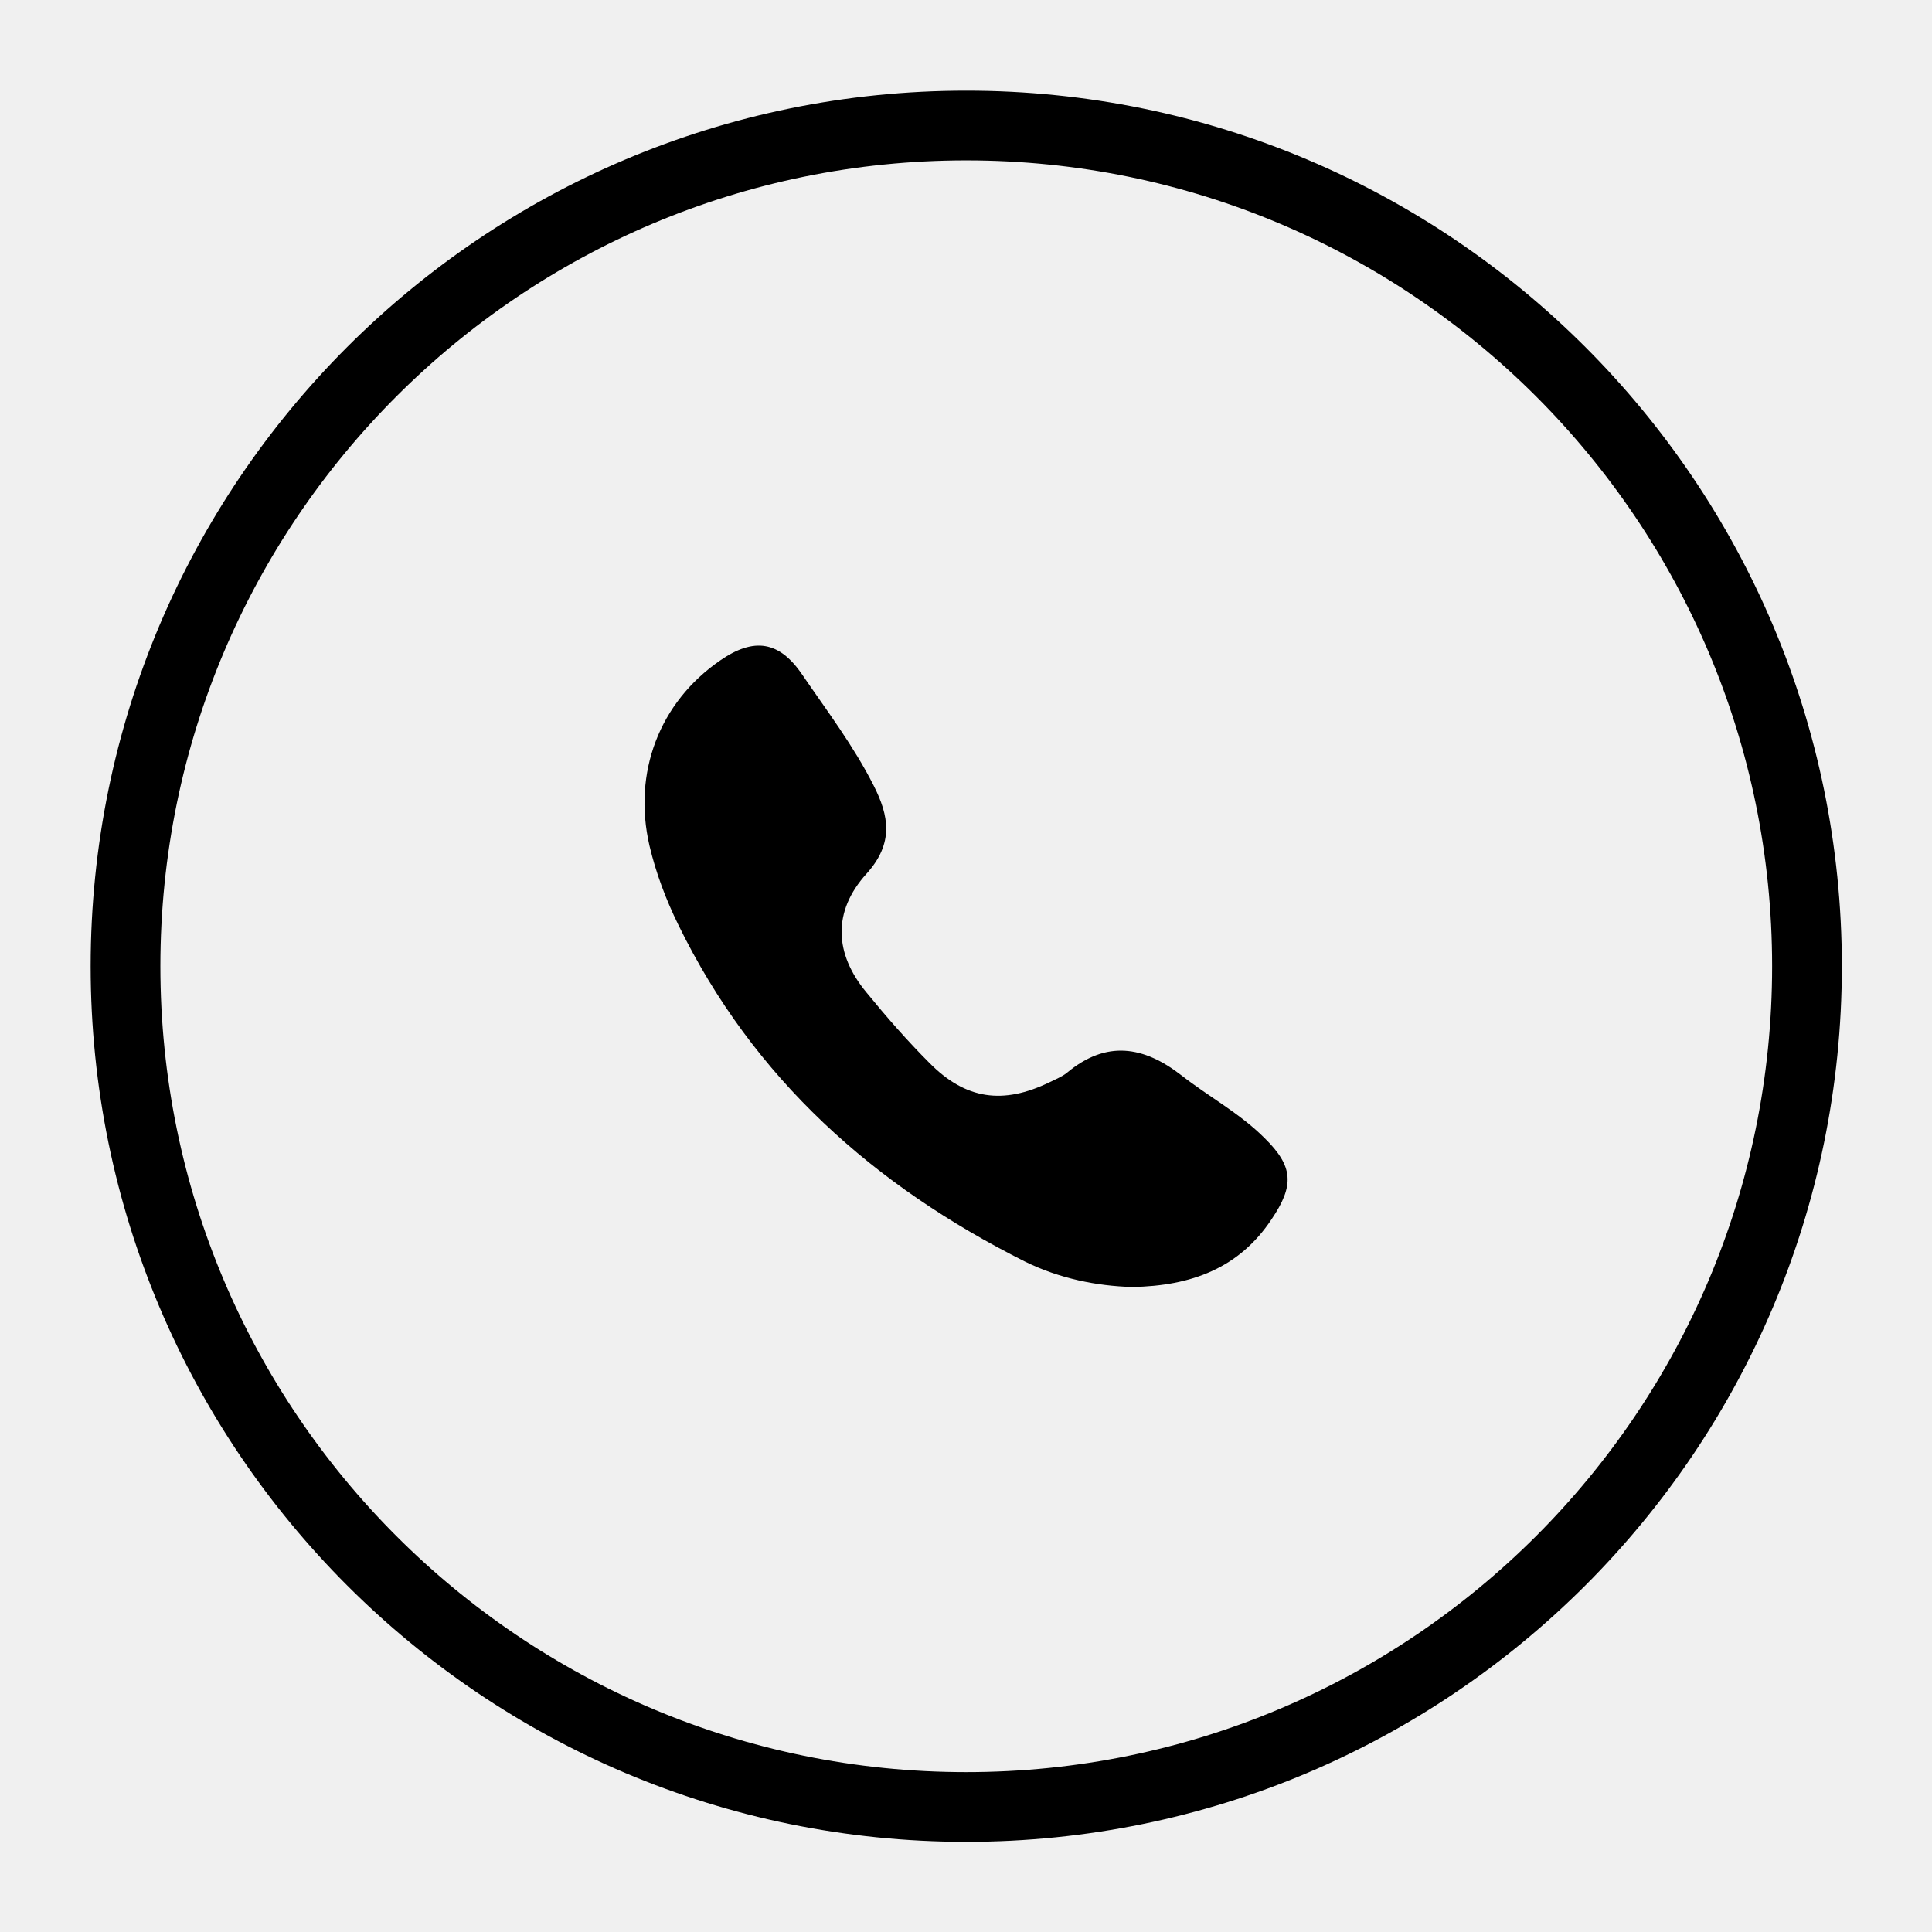
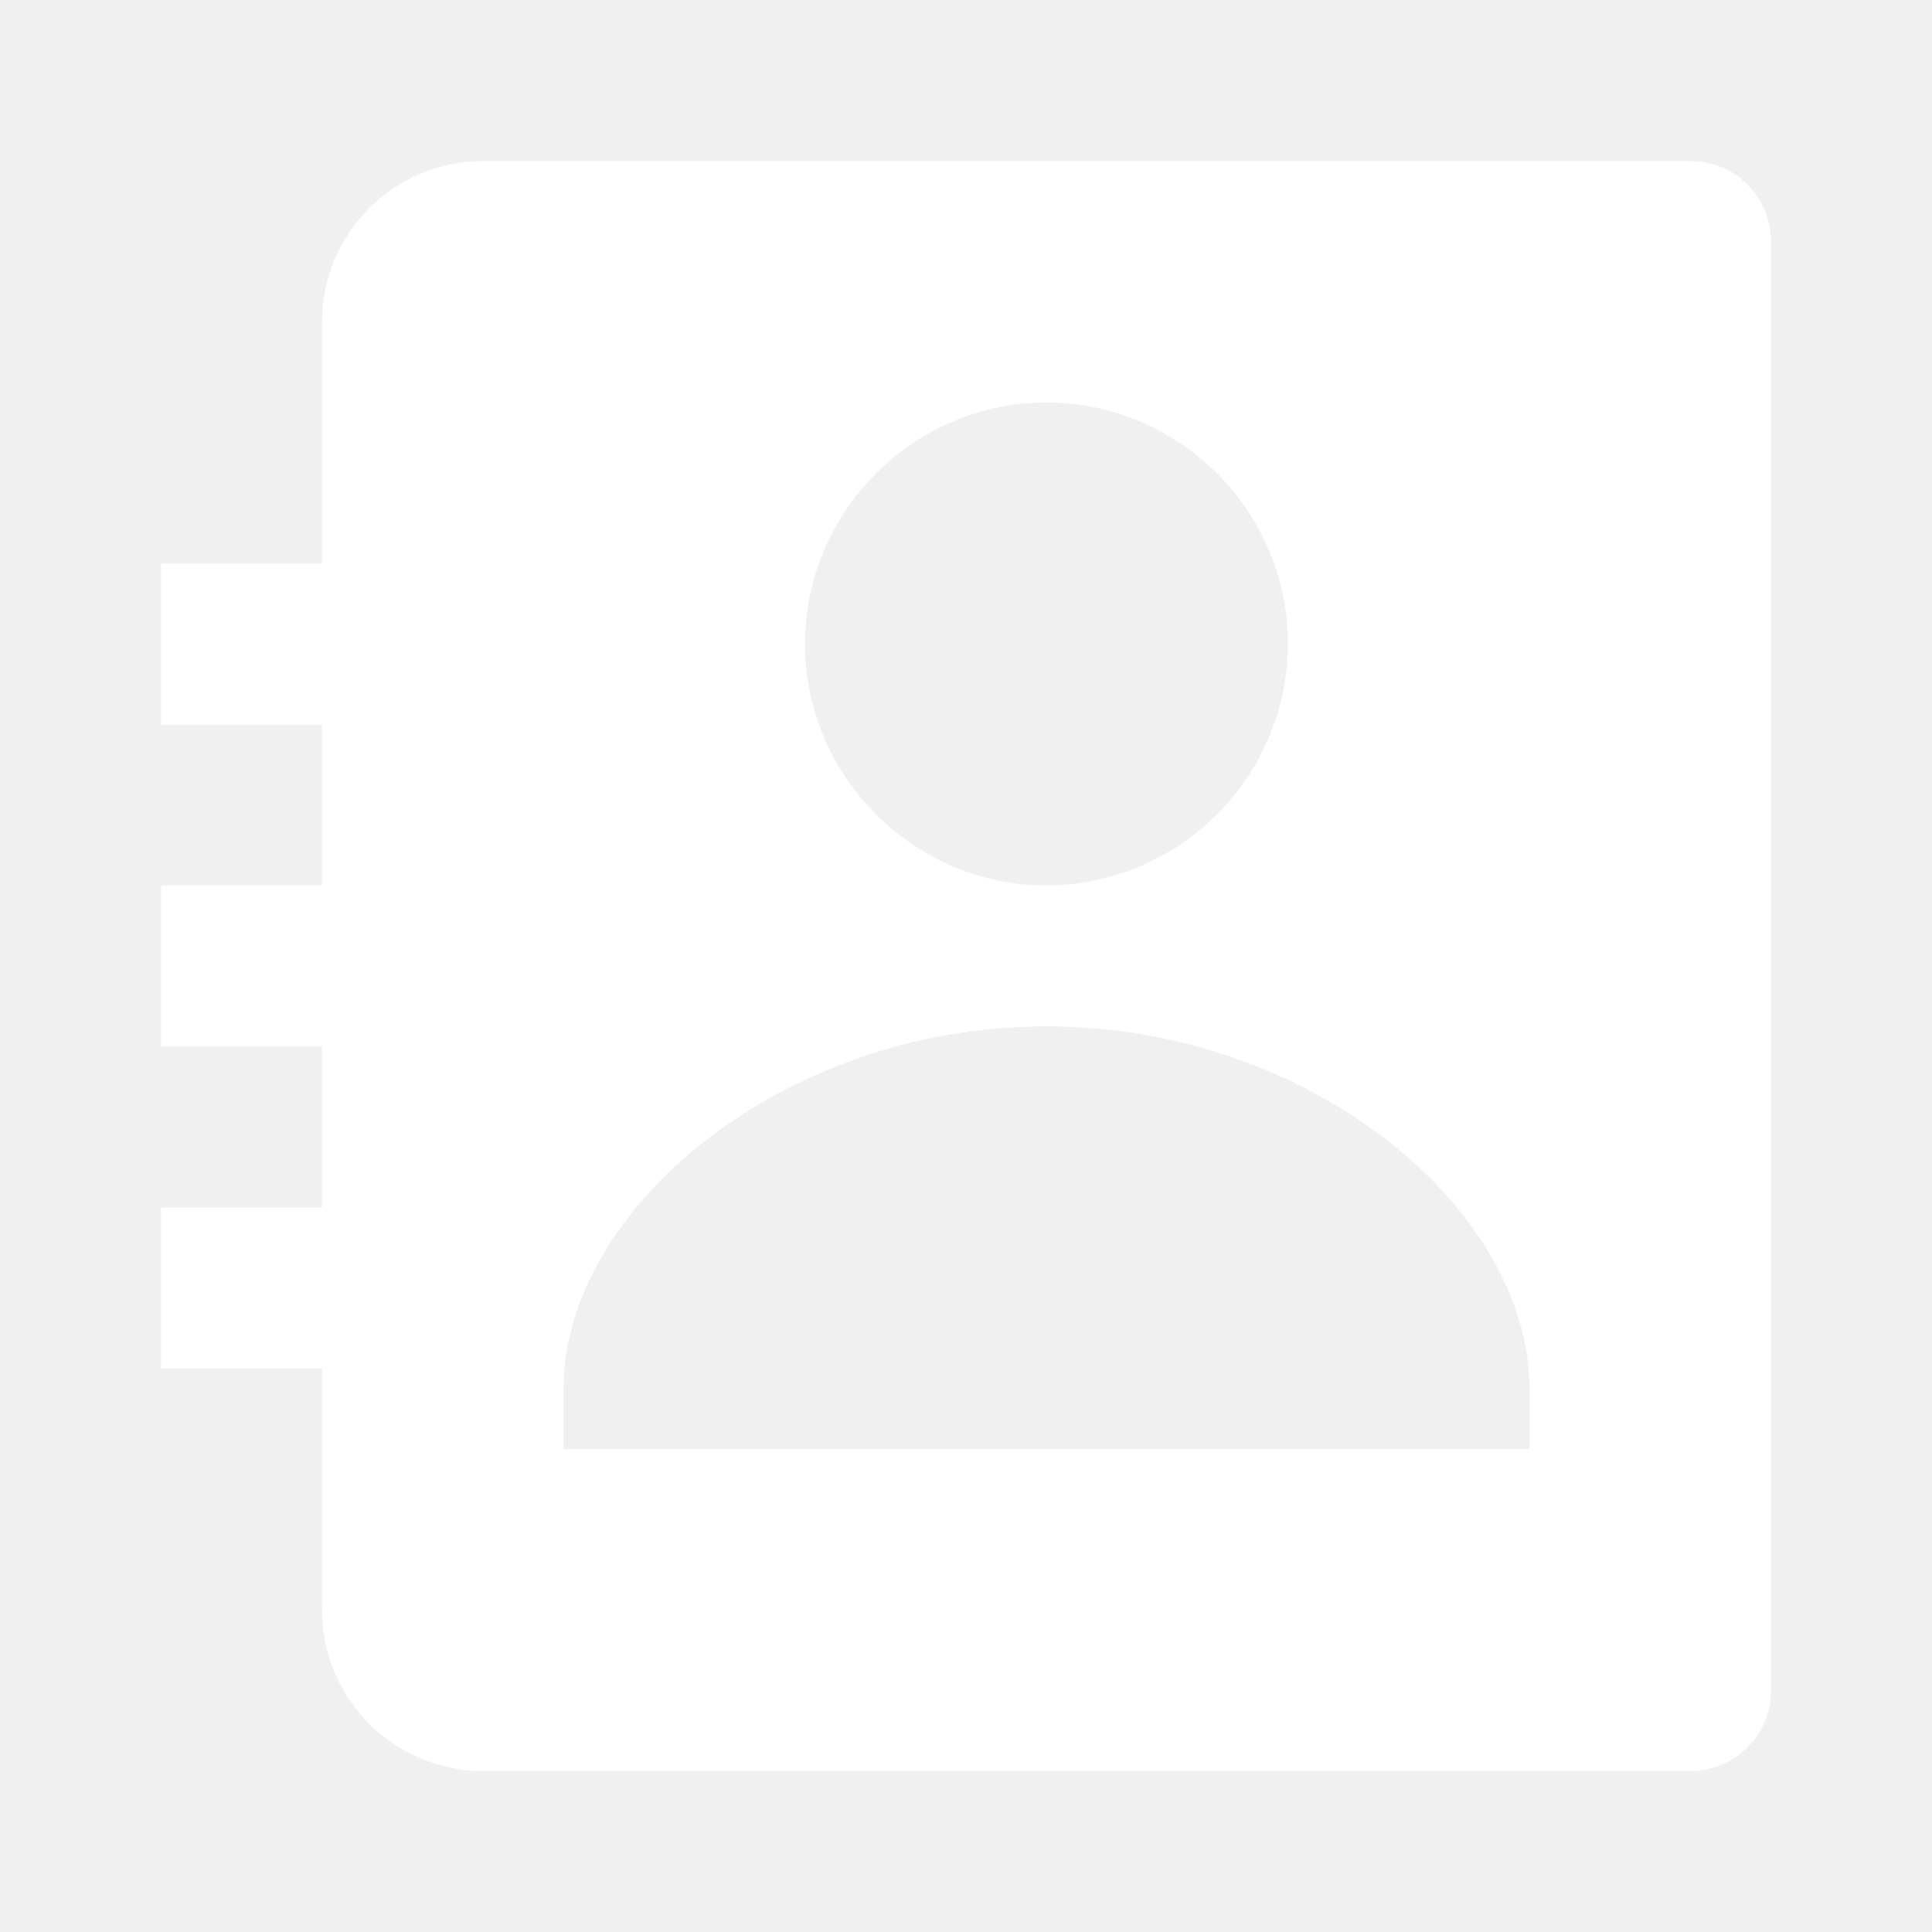
- <svg xmlns="http://www.w3.org/2000/svg" width="24px" height="24px" version="1.1" id="Layer_1" x="0px" y="0px" viewBox="0 0 387.9 387.9" style="enable-background:new 0 0 387.9 387.9;" xml:space="preserve">
-   <style type="text/css">
- 	.st0{fill:#258ACE;}
- 	.st1{fill:#FDB735;}
- 	.st2{fill:#36C136;}
- 	.st3{fill:#FD2475;}
- 	.st4{fill:#895EAD;}
- 	.st5{fill:#D83632;}
- 	.st6{fill:#30D4A2;}
- 	.st7{fill:#46CCCC;}
- 	.st8{fill:#4CC3CB;}
- 	.st9{fill:#60B0E2;}
- 	.st10{fill:none;stroke:#000000;stroke-width:14;stroke-miterlimit:10;}
- 	.st11{fill:#FFFFFF;}
- </style>
-   <g>
-     <circle class="st10" cx="194" cy="194" r="168.8" />
-     <path d="M227.3,258.4c-7.1-0.2-14.6-1.7-21.5-5.1c-30.3-15.2-54.5-36.7-69.6-67.6c-2.5-5.1-4.5-10.4-5.8-15.9   c-3.4-14.7,2-28.8,14.2-37.2c6.8-4.7,11.9-3.9,16.5,2.9c5,7.3,10.3,14.3,14.3,22.2c3.1,6.1,4.1,11.6-1.4,17.7   c-6.9,7.6-6.5,16.1,0,23.9c4,4.9,8.2,9.7,12.6,14.1c7.3,7.4,14.8,8.4,24.1,3.9c1.2-0.6,2.5-1.1,3.5-1.9c7.9-6.6,15.4-5.4,23,0.5   c5.5,4.3,11.7,7.6,16.7,12.6c5.8,5.7,6,9.5,1.4,16.3C248.8,254.6,239.2,258.2,227.3,258.4z" />
-   </g>
+ <svg xmlns="http://www.w3.org/2000/svg" width="24" height="24" viewBox="0 0 24 24" fill="none">
+   <path d="M21 2H6C5.47 2 4.961 2.211 4.586 2.586C4.211 2.961 4 3.47 4 4V7H2V9H4V11H2V13H4V15H2V17H4V20C4 20.53 4.211 21.039 4.586 21.414C4.961 21.789 5.47 22 6 22H21C21.265 22 21.52 21.895 21.707 21.707C21.895 21.52 22 21.265 22 21V3C22 2.735 21.895 2.48 21.707 2.293C21.52 2.105 21.265 2 21 2V2ZM13 4.999C14.648 4.999 16 6.35 16 7.999C15.997 8.794 15.68 9.555 15.118 10.117C14.556 10.68 13.795 10.997 13 11C11.353 11 10 9.647 10 7.999C10 6.35 11.353 4.999 13 4.999ZM19 18H7V17.25C7 15.031 9.705 12.75 13 12.75C16.295 12.75 19 15.031 19 17.25V18Z" fill="white" />
</svg>
